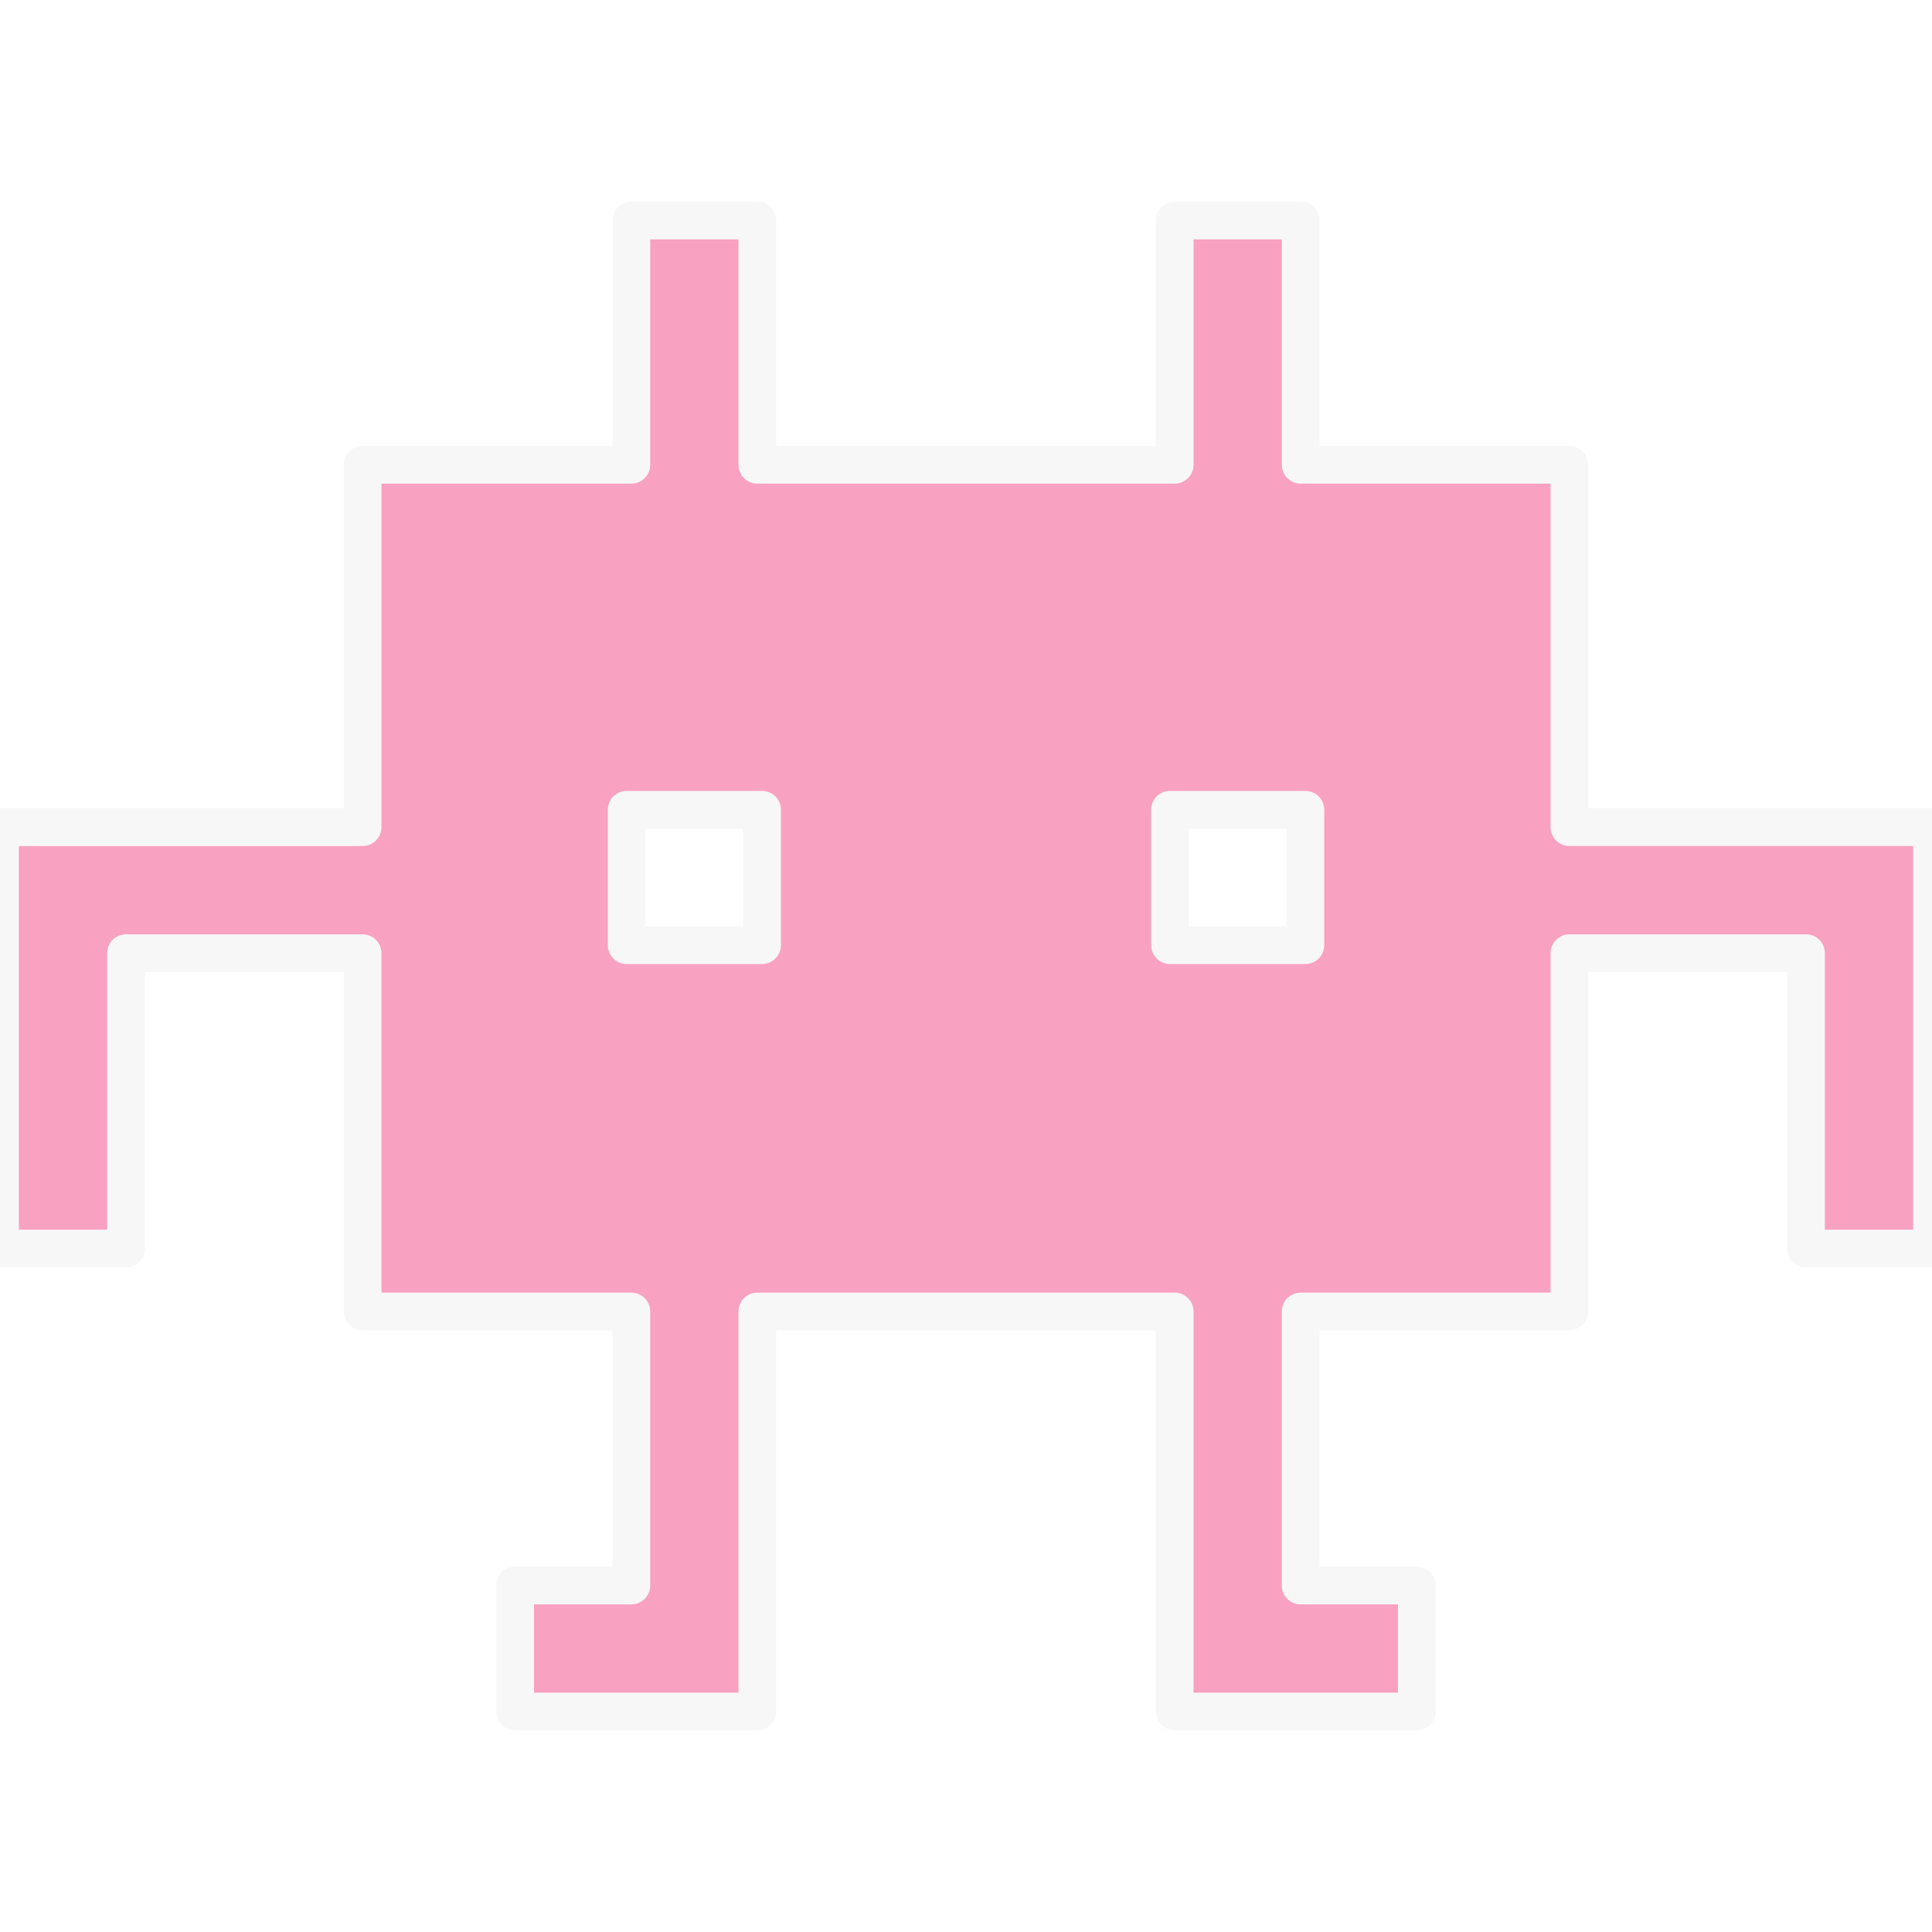
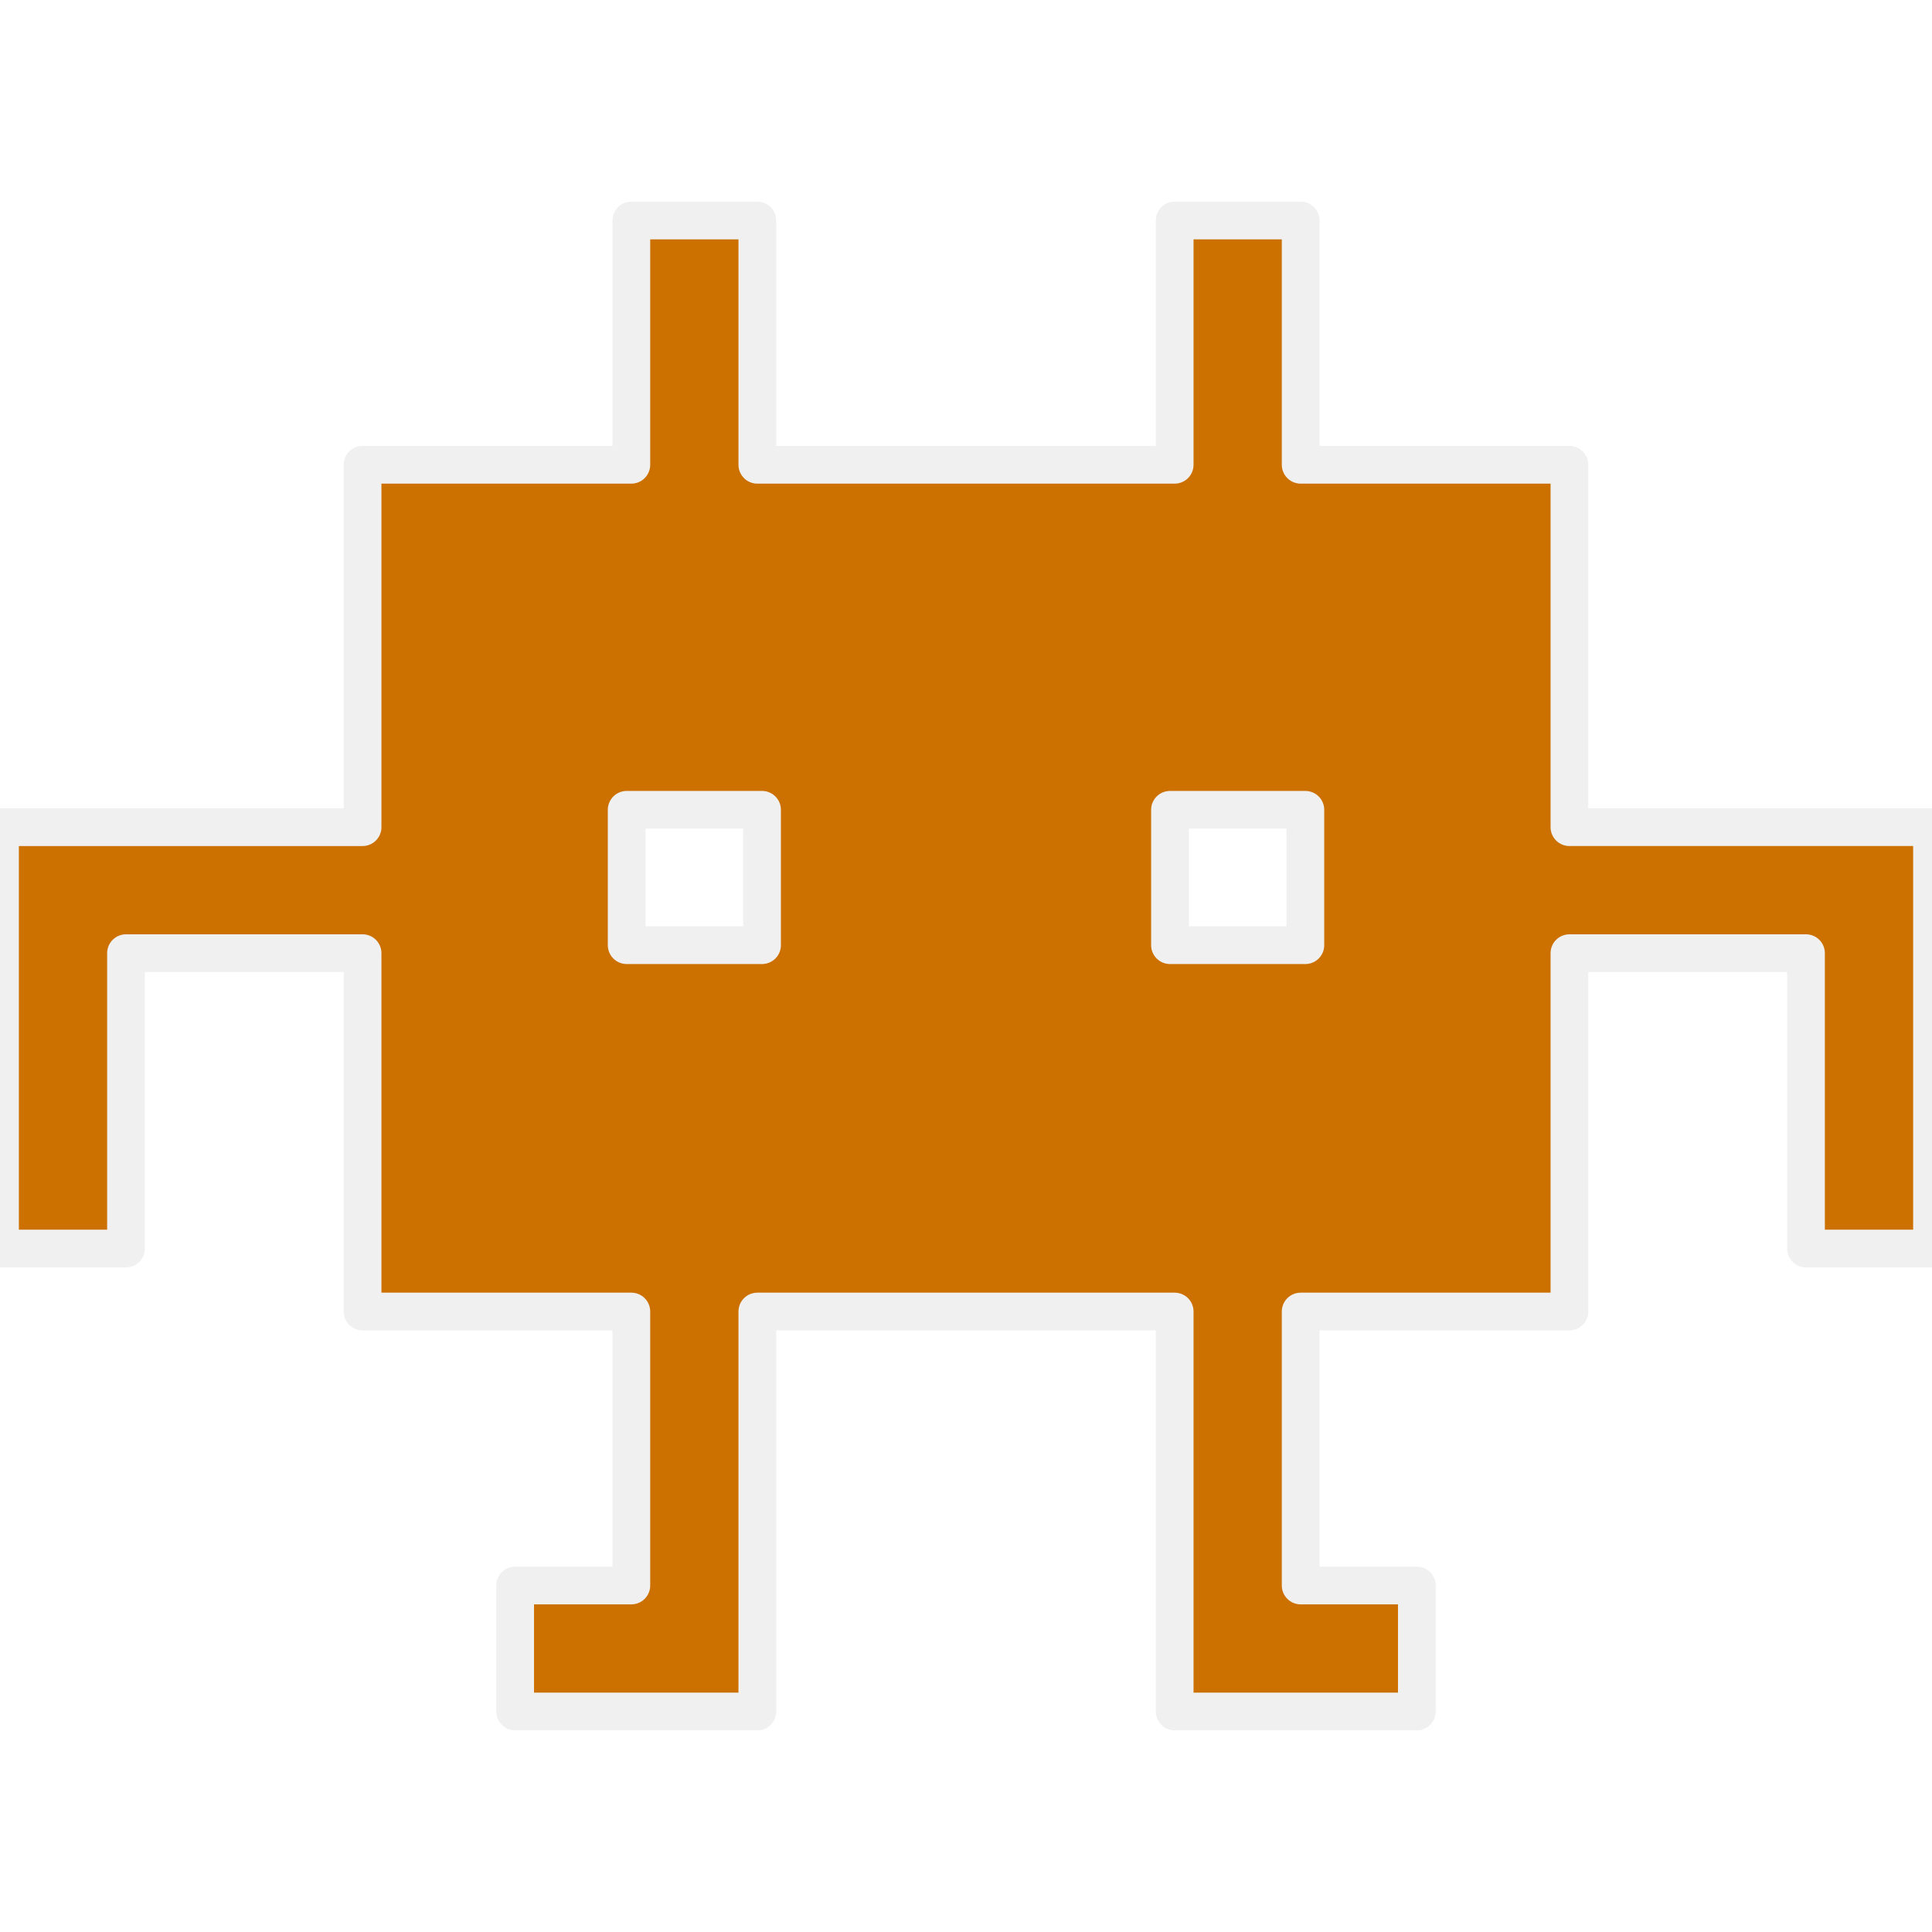
<svg xmlns="http://www.w3.org/2000/svg" xmlns:ns1="http://vectornator.io" height="512.0pt" stroke-miterlimit="10" style="fill-rule:nonzero;clip-rule:evenodd;stroke-linecap:round;stroke-linejoin:round;" version="1.1" viewBox="0 0 512 512" width="512.0pt" xml:space="preserve">
  <defs />
  <clipPath id="ArtboardFrame">
    <rect height="512" width="512" x="0" y="0" />
  </clipPath>
  <g clip-path="url(#ArtboardFrame)" id="Untitled" ns1:layerName="Untitled">
-     <path d="M415.915 219.208L415.915 123.169L344.69 123.169L344.69 58.435L311.299 58.435L311.299 123.17L200.701 123.17L200.701 58.435L167.31 58.435L167.31 123.17L96.085 123.17L96.085 219.209L0 219.209L0 330.872L33.391 330.872L33.391 252.6L96.084 252.6L96.084 347.567L167.31 347.567L167.31 420.174L136.522 420.174L136.522 453.565L200.701 453.565L200.701 347.568L311.299 347.568L311.299 453.565L375.478 453.565L375.478 420.174L344.69 420.174L344.69 347.568L415.916 347.568L415.916 252.601L478.608 252.601L478.608 330.872L512 330.872L512 219.208L415.915 219.208ZM166.077 214.606L201.95 214.606L201.95 214.606L201.95 250.479L201.95 250.479L166.077 250.479L166.077 250.479L166.077 214.606L166.077 214.606ZM310.061 214.606L345.934 214.606L345.934 214.606L345.934 250.479L345.934 250.479L310.061 250.479L310.061 250.479L310.061 214.606L310.061 214.606Z" fill="#F44484" opacity="0.5" stroke="#F0F0F0" stroke-linecap="butt" stroke-linejoin="round" stroke-width="10" ns1:layerName="path" />
+     <path d="M415.915 219.208L415.915 123.169L344.69 123.169L344.69 58.435L311.299 58.435L311.299 123.17L200.701 123.17L200.701 58.435L167.31 58.435L167.31 123.17L96.085 123.17L96.085 219.209L0 219.209L0 330.872L33.391 330.872L33.391 252.6L96.084 252.6L96.084 347.567L167.31 347.567L167.31 420.174L136.522 420.174L136.522 453.565L200.701 453.565L200.701 347.568L311.299 347.568L311.299 453.565L375.478 453.565L375.478 420.174L344.69 420.174L344.69 347.568L415.916 347.568L415.916 252.601L478.608 252.601L478.608 330.872L512 330.872L512 219.208L415.915 219.208ZM166.077 214.606L201.95 214.606L201.95 214.606L201.95 250.479L201.95 250.479L166.077 250.479L166.077 250.479L166.077 214.606L166.077 214.606ZM310.061 214.606L345.934 214.606L345.934 214.606L345.934 250.479L345.934 250.479L310.061 250.479L310.061 250.479L310.061 214.606L310.061 214.606Z" fill="#CC7000" opacity="1" stroke="#F0F0F0" stroke-linecap="butt" stroke-linejoin="round" stroke-width="10" ns1:layerName="path" />
  </g>
</svg>
